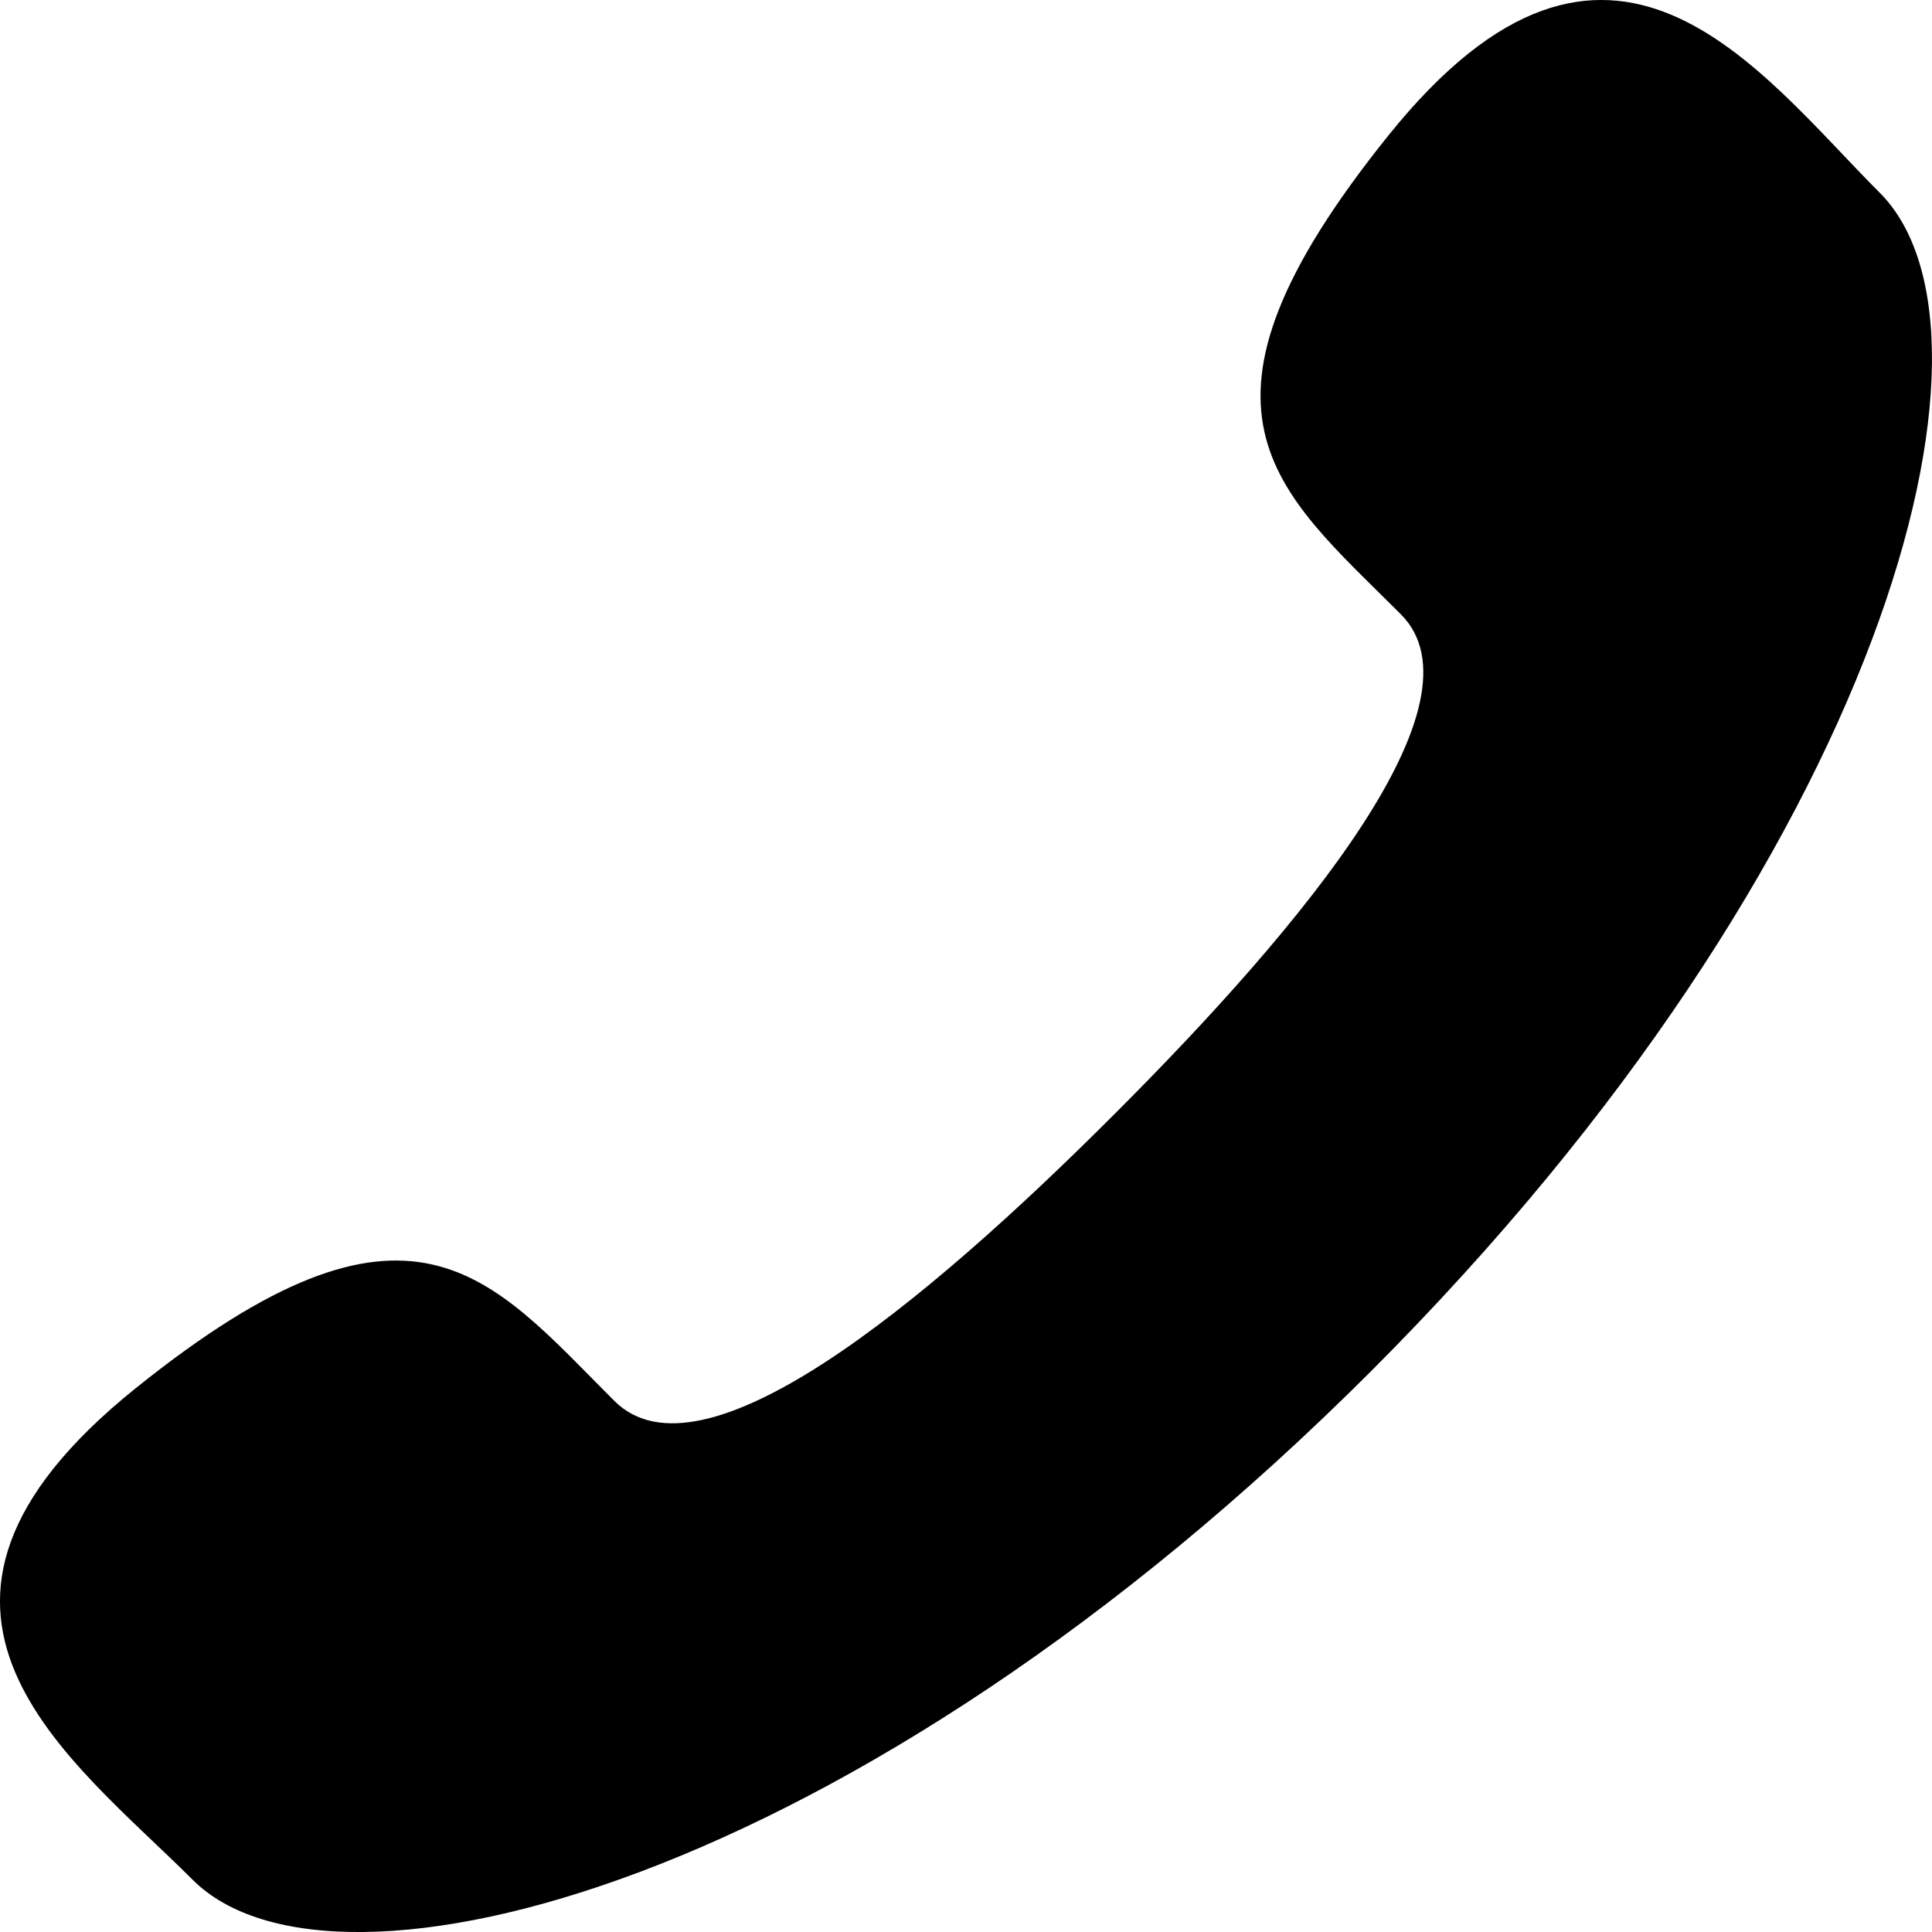
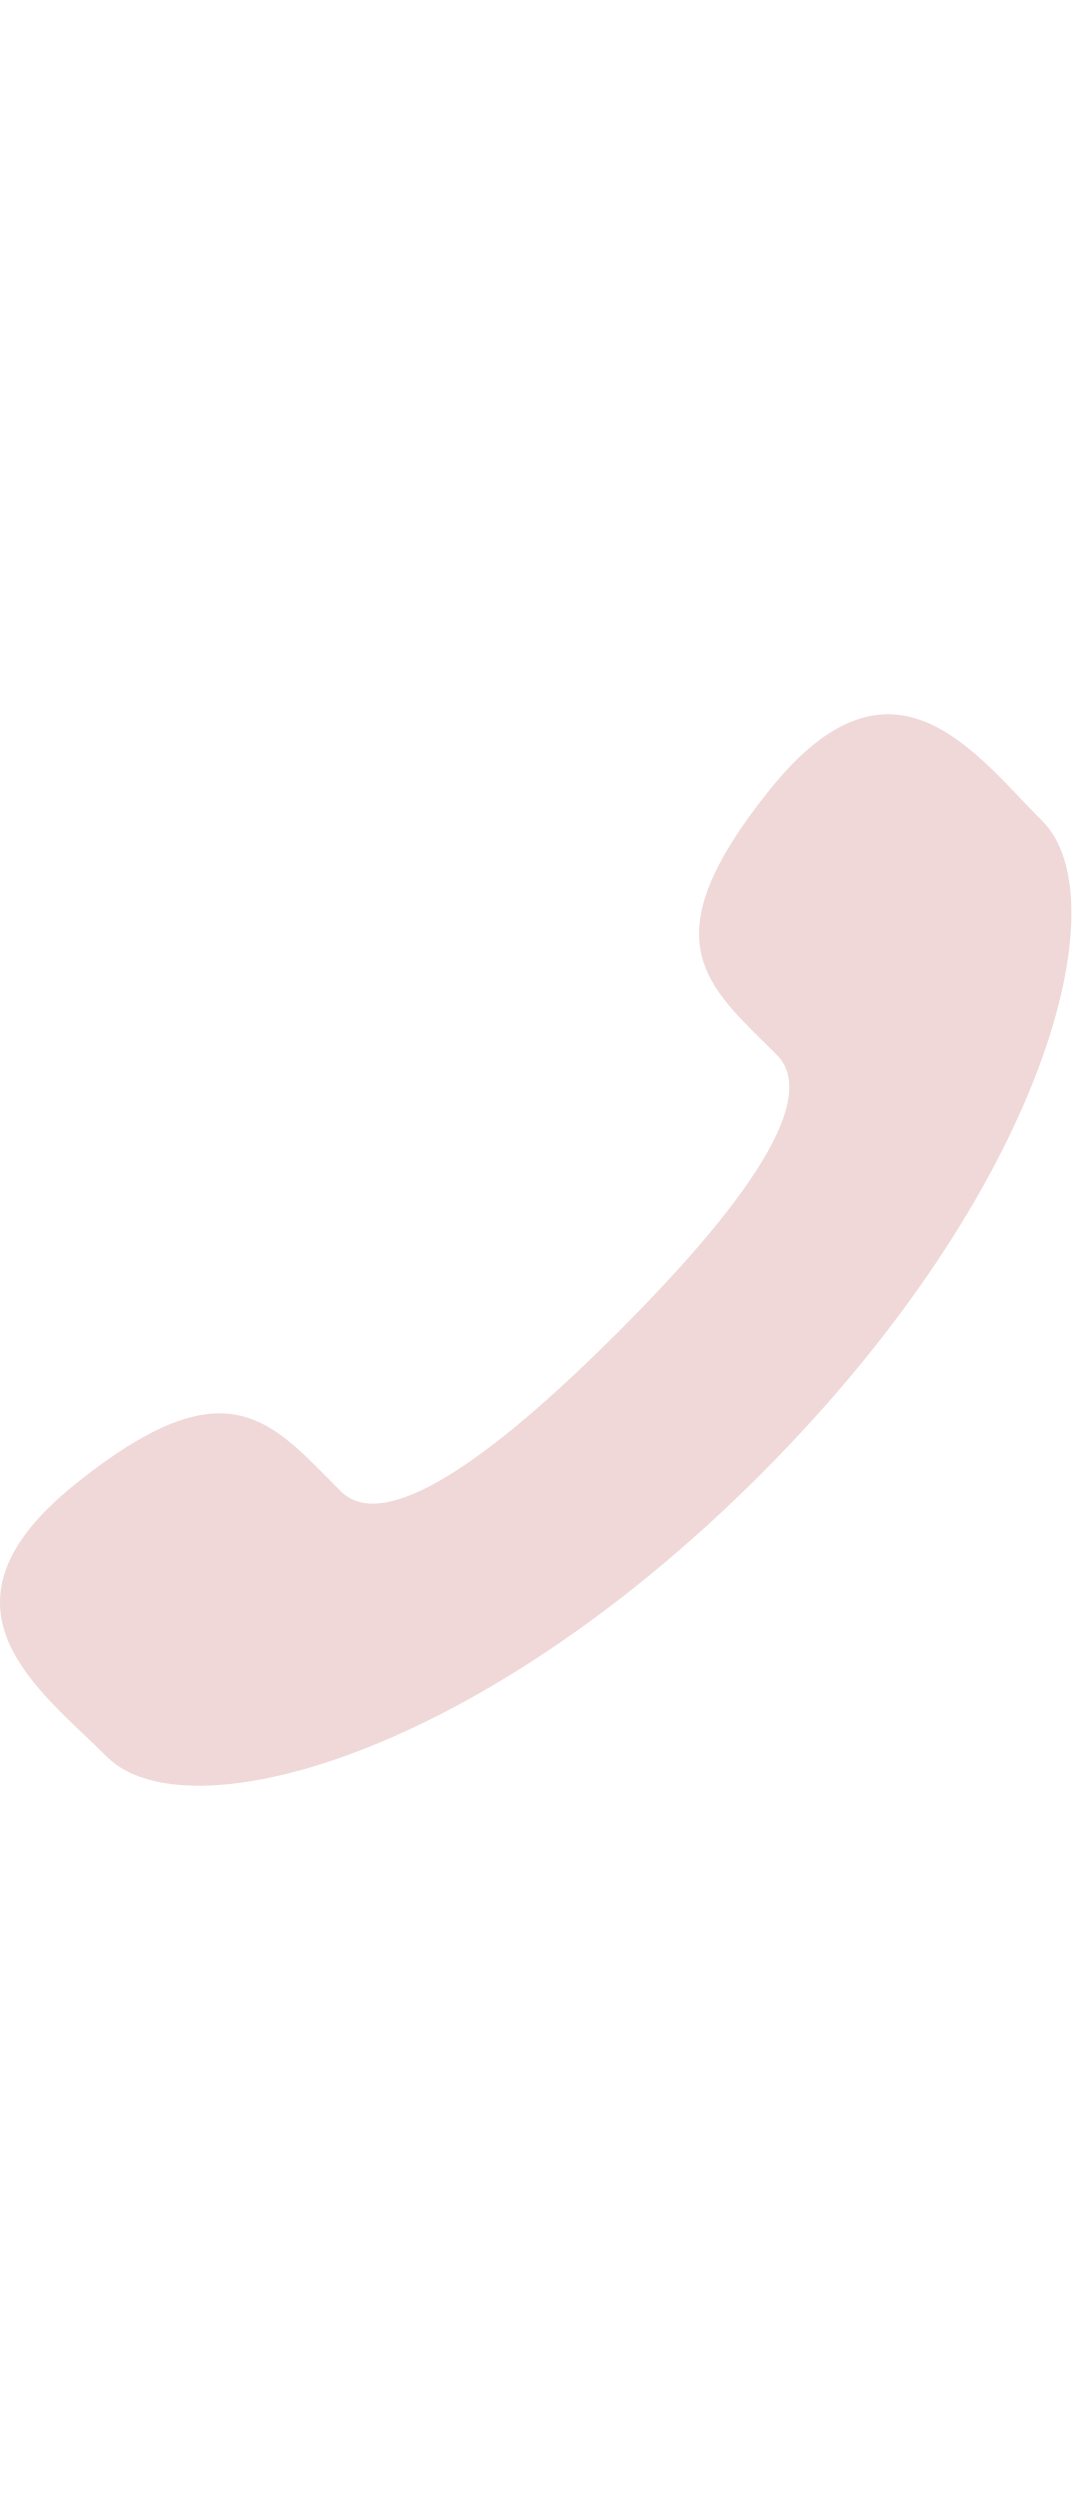
- <svg xmlns="http://www.w3.org/2000/svg" viewBox="0 0 160 160" width="160" height="160">
+ <svg xmlns="http://www.w3.org/2000/svg" viewBox="0 0 160 160" width="12" height="28">
  <defs>
    <clipPath clipPathUnits="userSpaceOnUse" id="cp1">
      <path d="M0 0L160 0L160 160L0 160Z" />
    </clipPath>
  </defs>
  <style>
		tspan { white-space:pre }
- 		.shp0 { fill: #000000 } 
+ 		.shp0 { fill: #f0d8d9 } 
	</style>
  <g id="Page 1" clip-path="url(#cp1)">
    <path id="Path 1" class="shp0" d="M92.28 92.28C76.45 108.12 58.11 123.25 50.87 116.01C40.49 105.63 34.09 96.59 11.22 114.98C-11.66 133.37 5.91 145.62 15.96 155.68C27.56 167.28 70.81 156.29 113.55 113.55C156.28 70.81 167.28 27.57 155.67 15.96C145.62 5.91 133.36 -11.66 114.98 11.22C96.59 34.09 105.63 40.49 116.01 50.87C123.25 58.11 108.12 76.45 92.28 92.28Z" />
  </g>
</svg>
